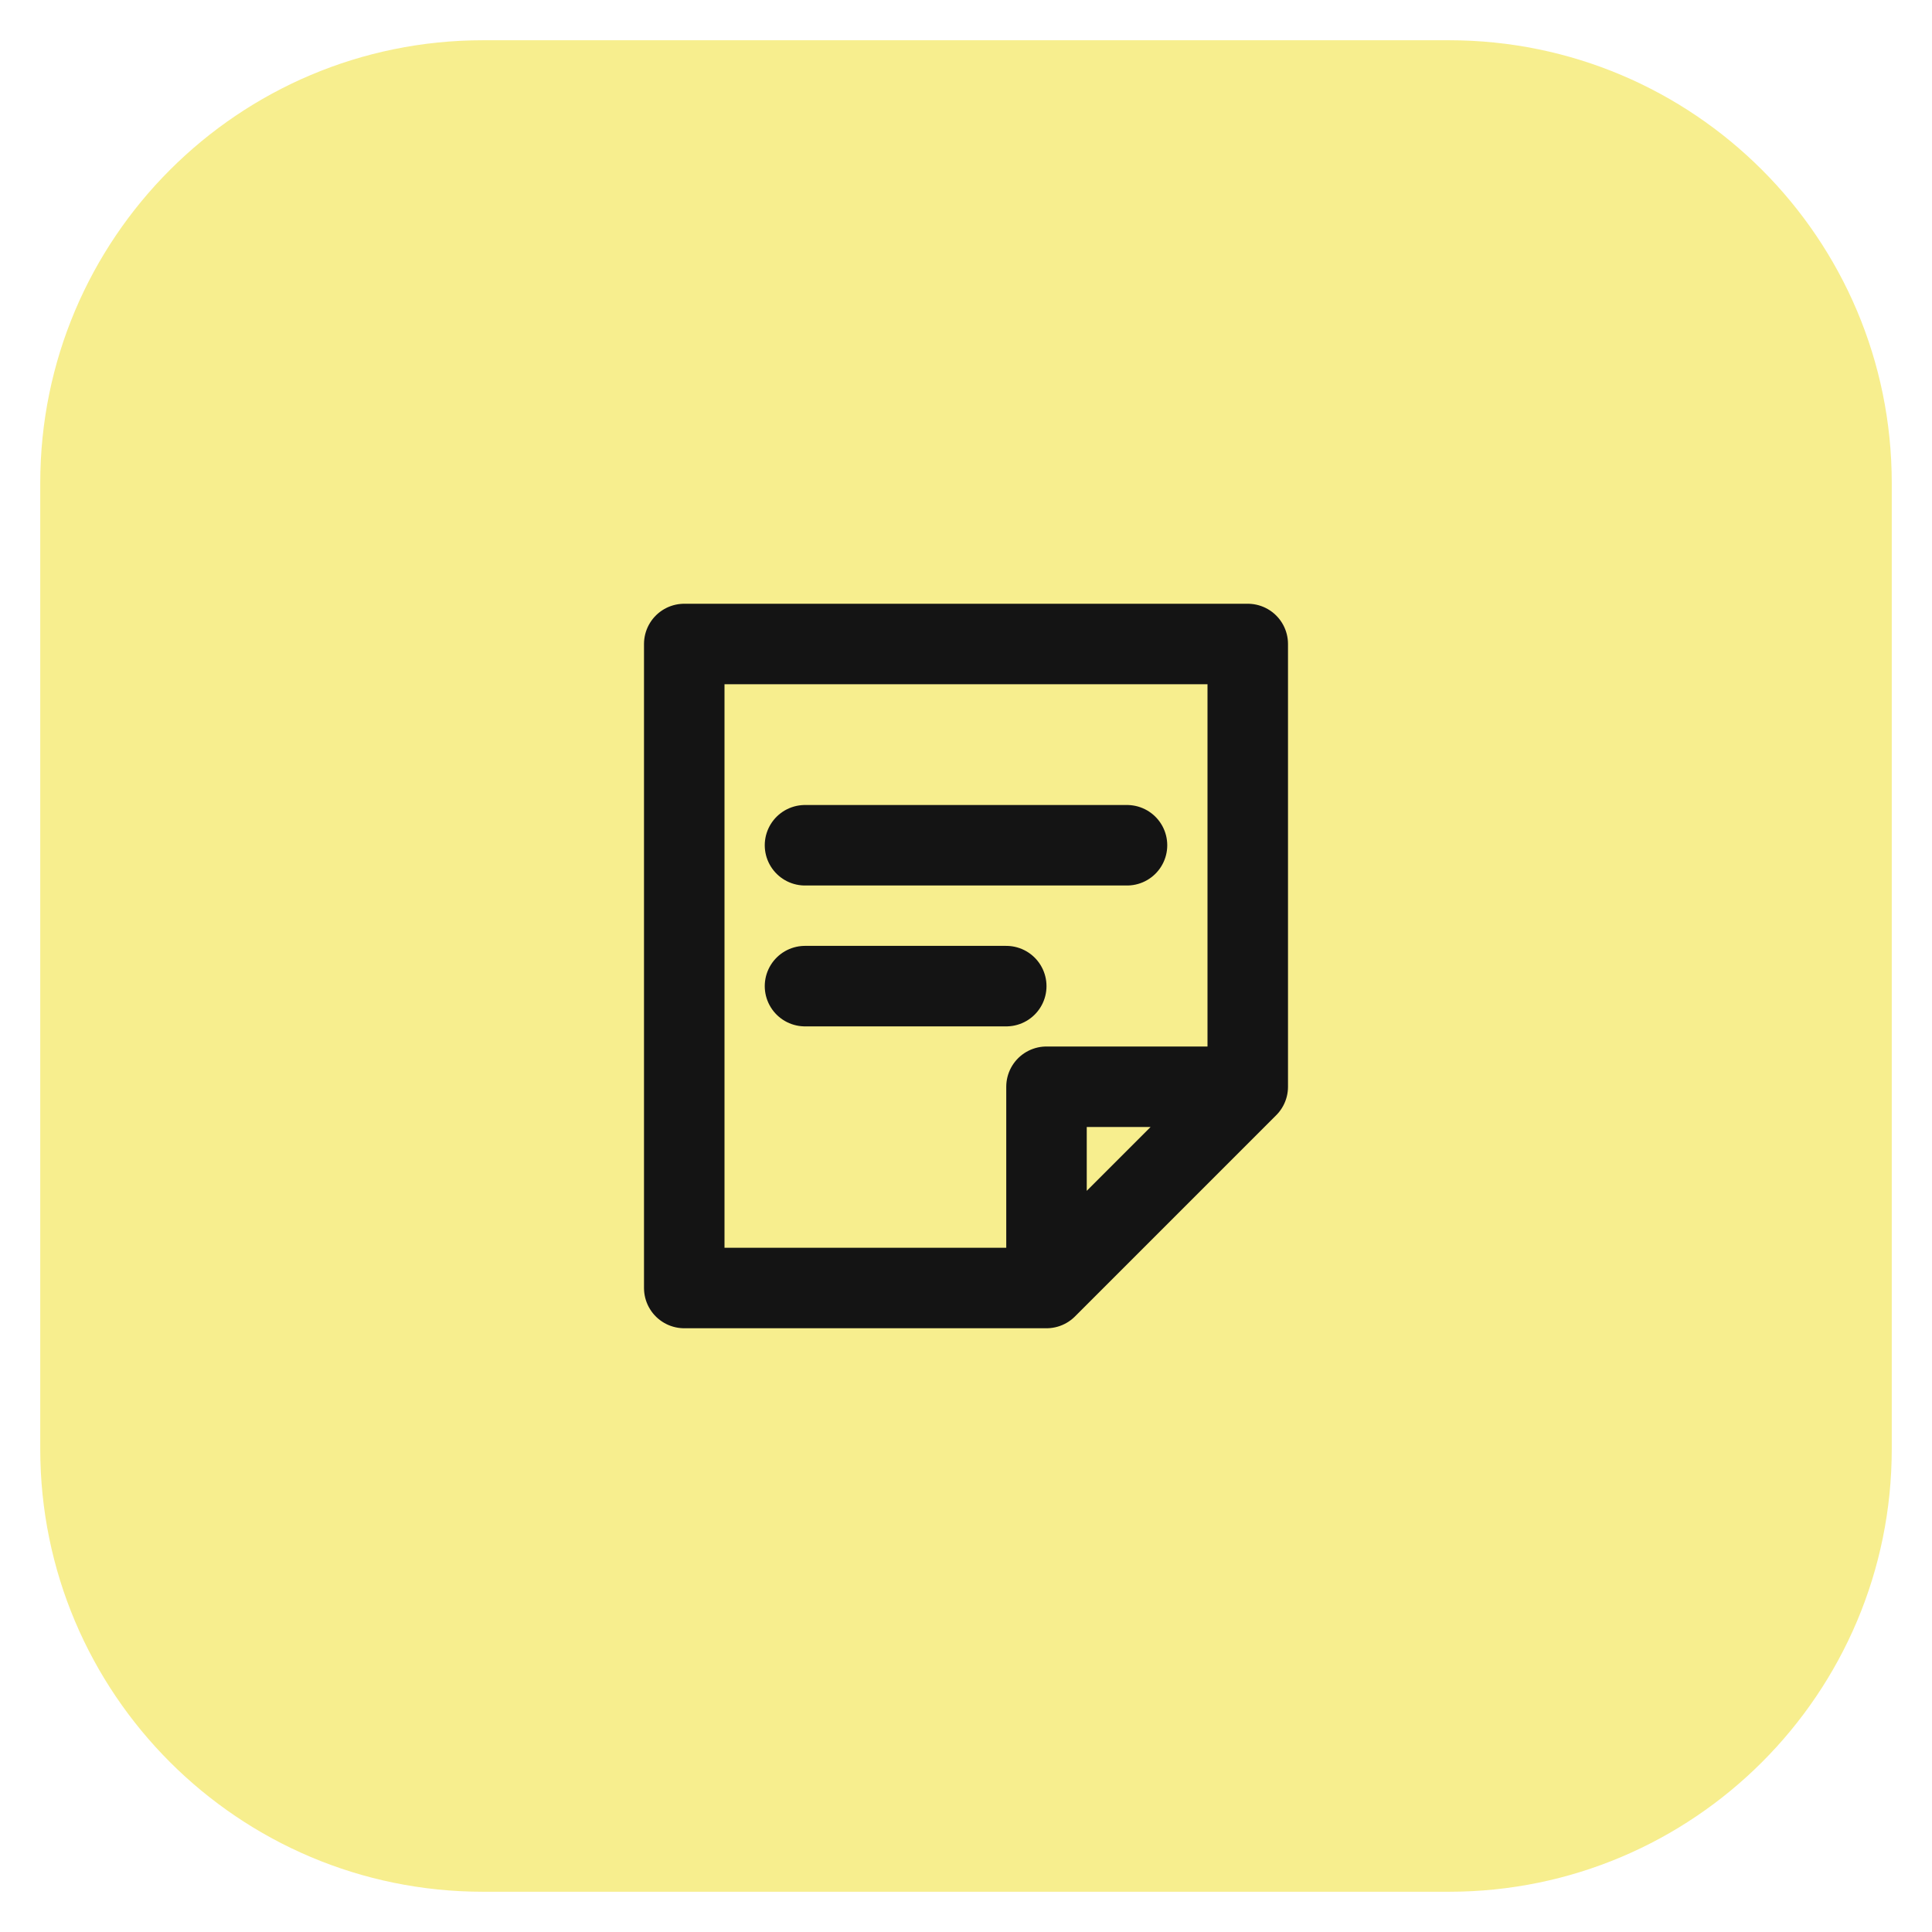
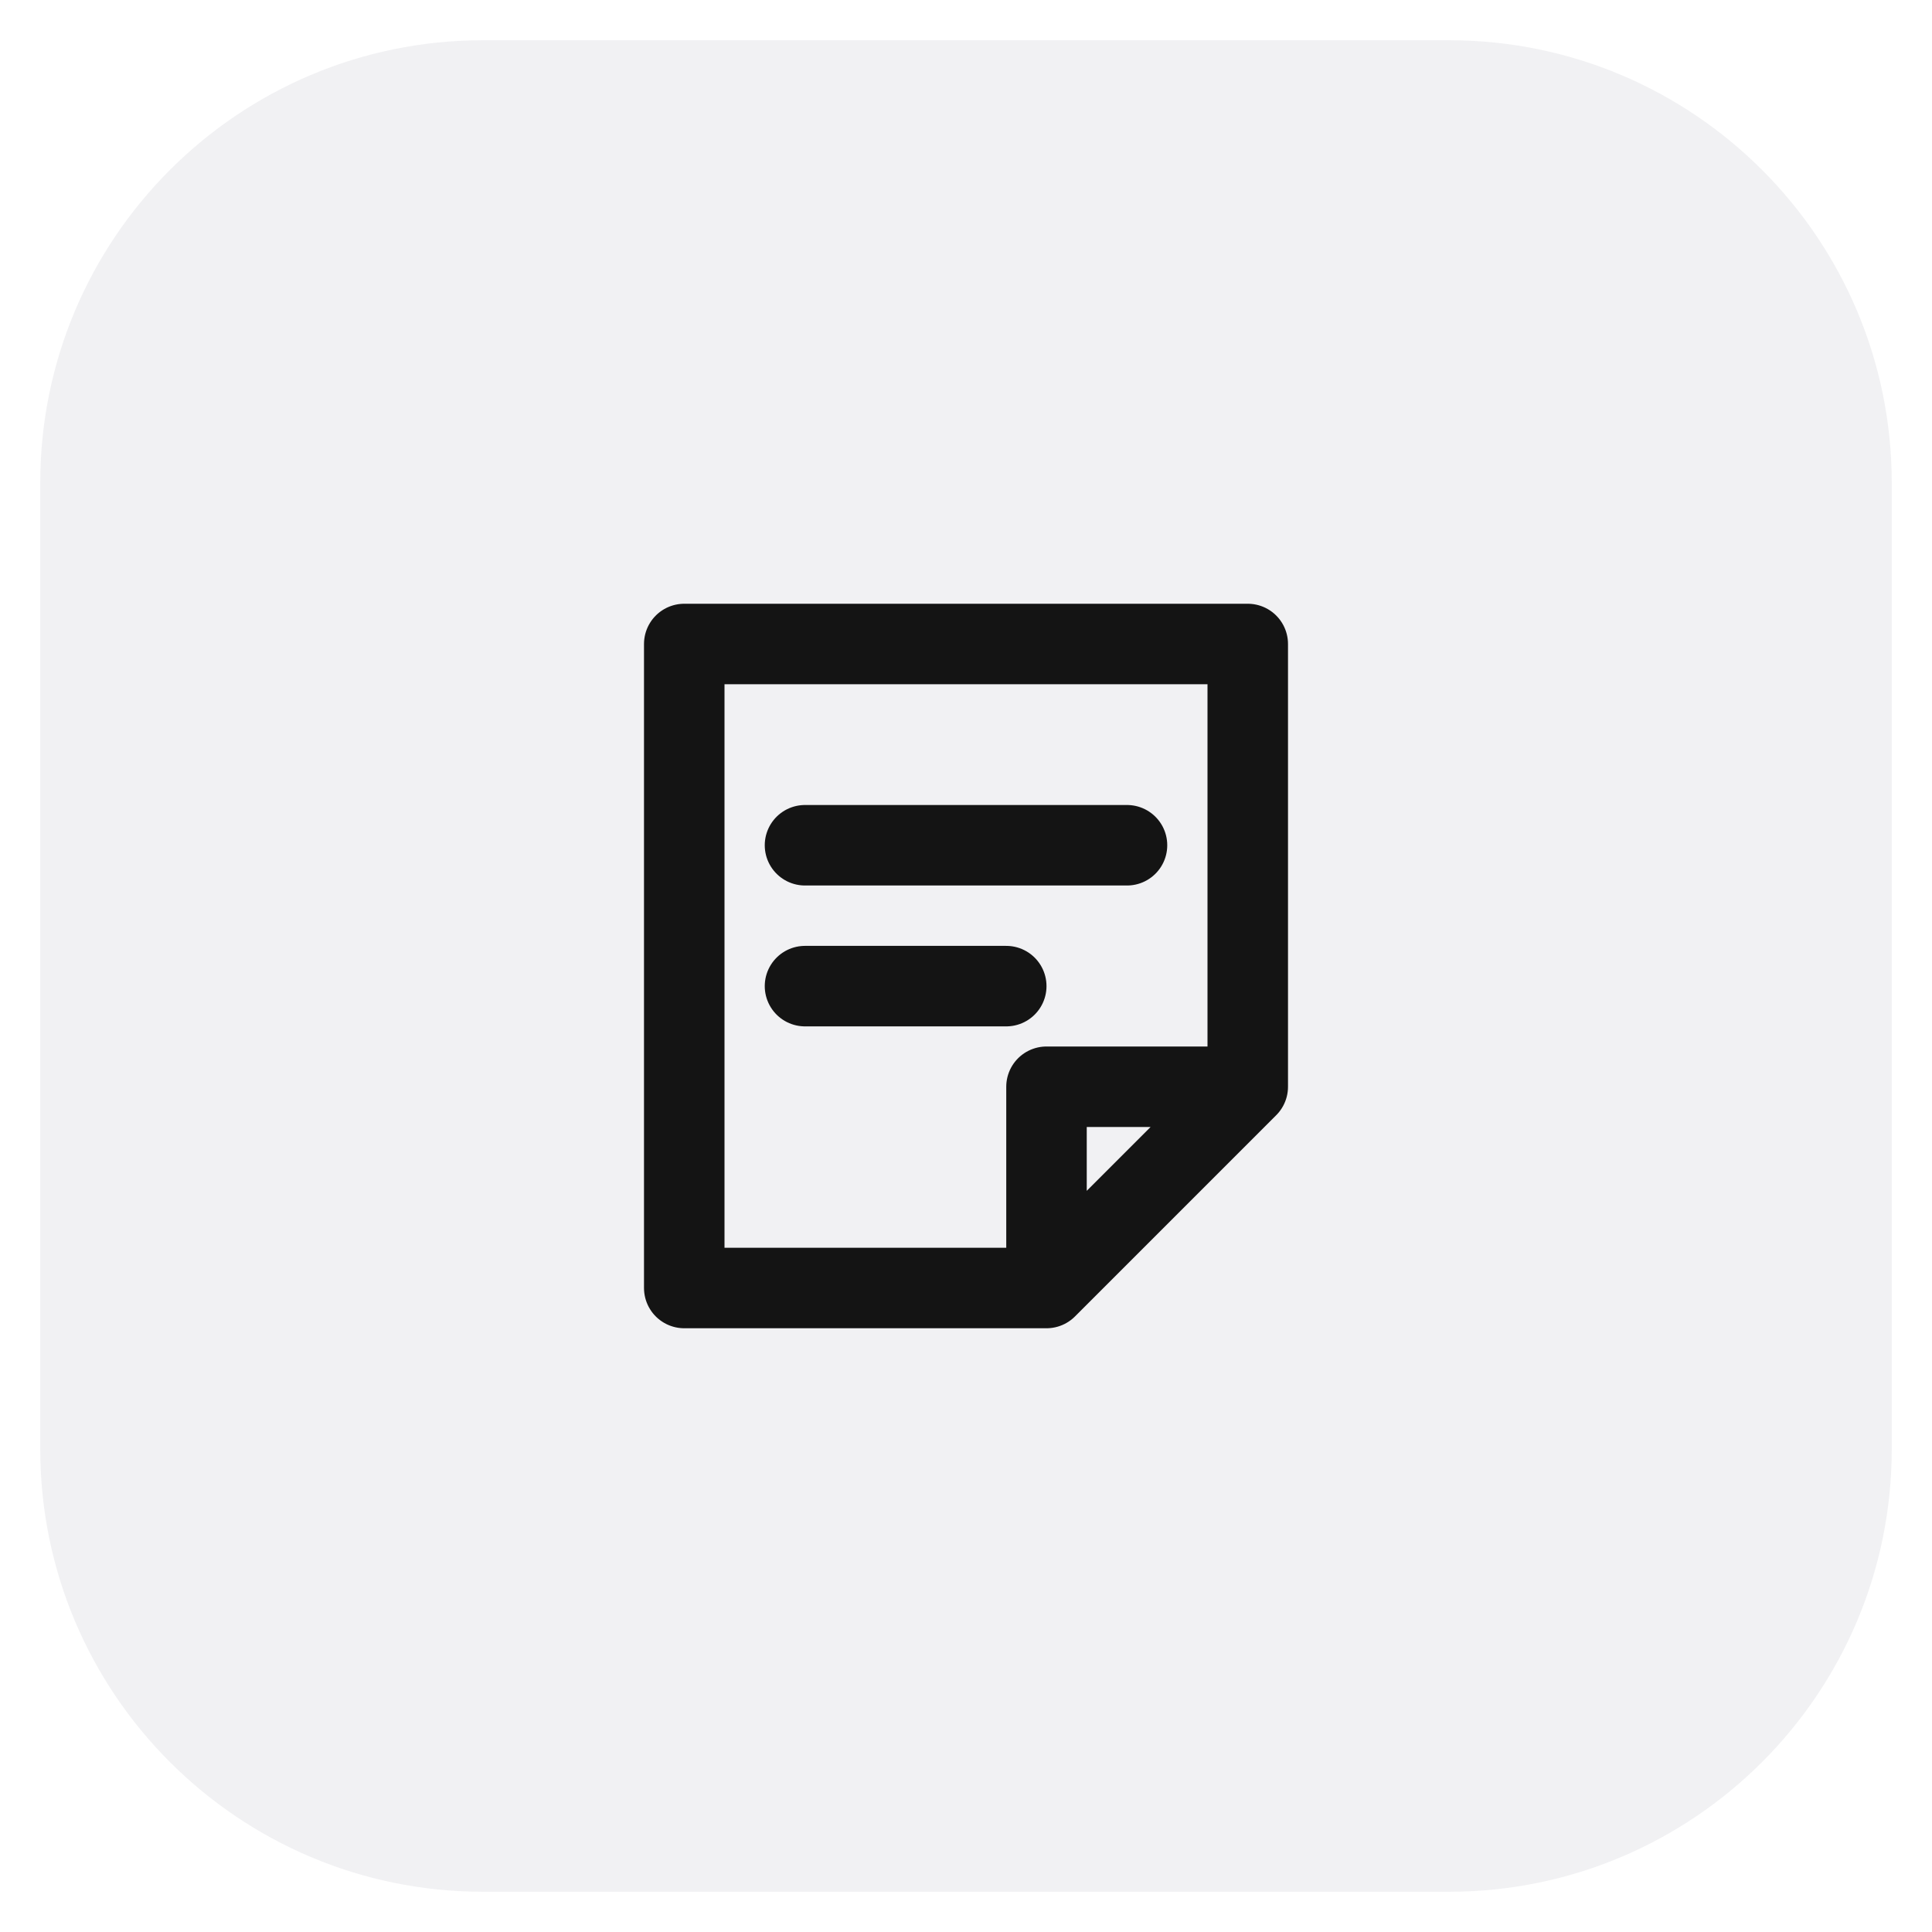
<svg xmlns="http://www.w3.org/2000/svg" viewBox="0 0 48 48">
-   <rect x="1" y="1" width="46" height="46" rx="11" fill="#F7EE8E" />
+   <rect x="1" y="1" width="46" height="46" rx="11" fill="#F1F1F3" />
  <g transform="translate(12 12)">
    <path d="M5 4 h14 v11 l-5 5 H5 Z M14 20 v-5 h5 M8 9 h8 M8 12.5 h5" fill="none" stroke="#141414" stroke-width="2" stroke-linecap="round" stroke-linejoin="round" />
  </g>
</svg>
